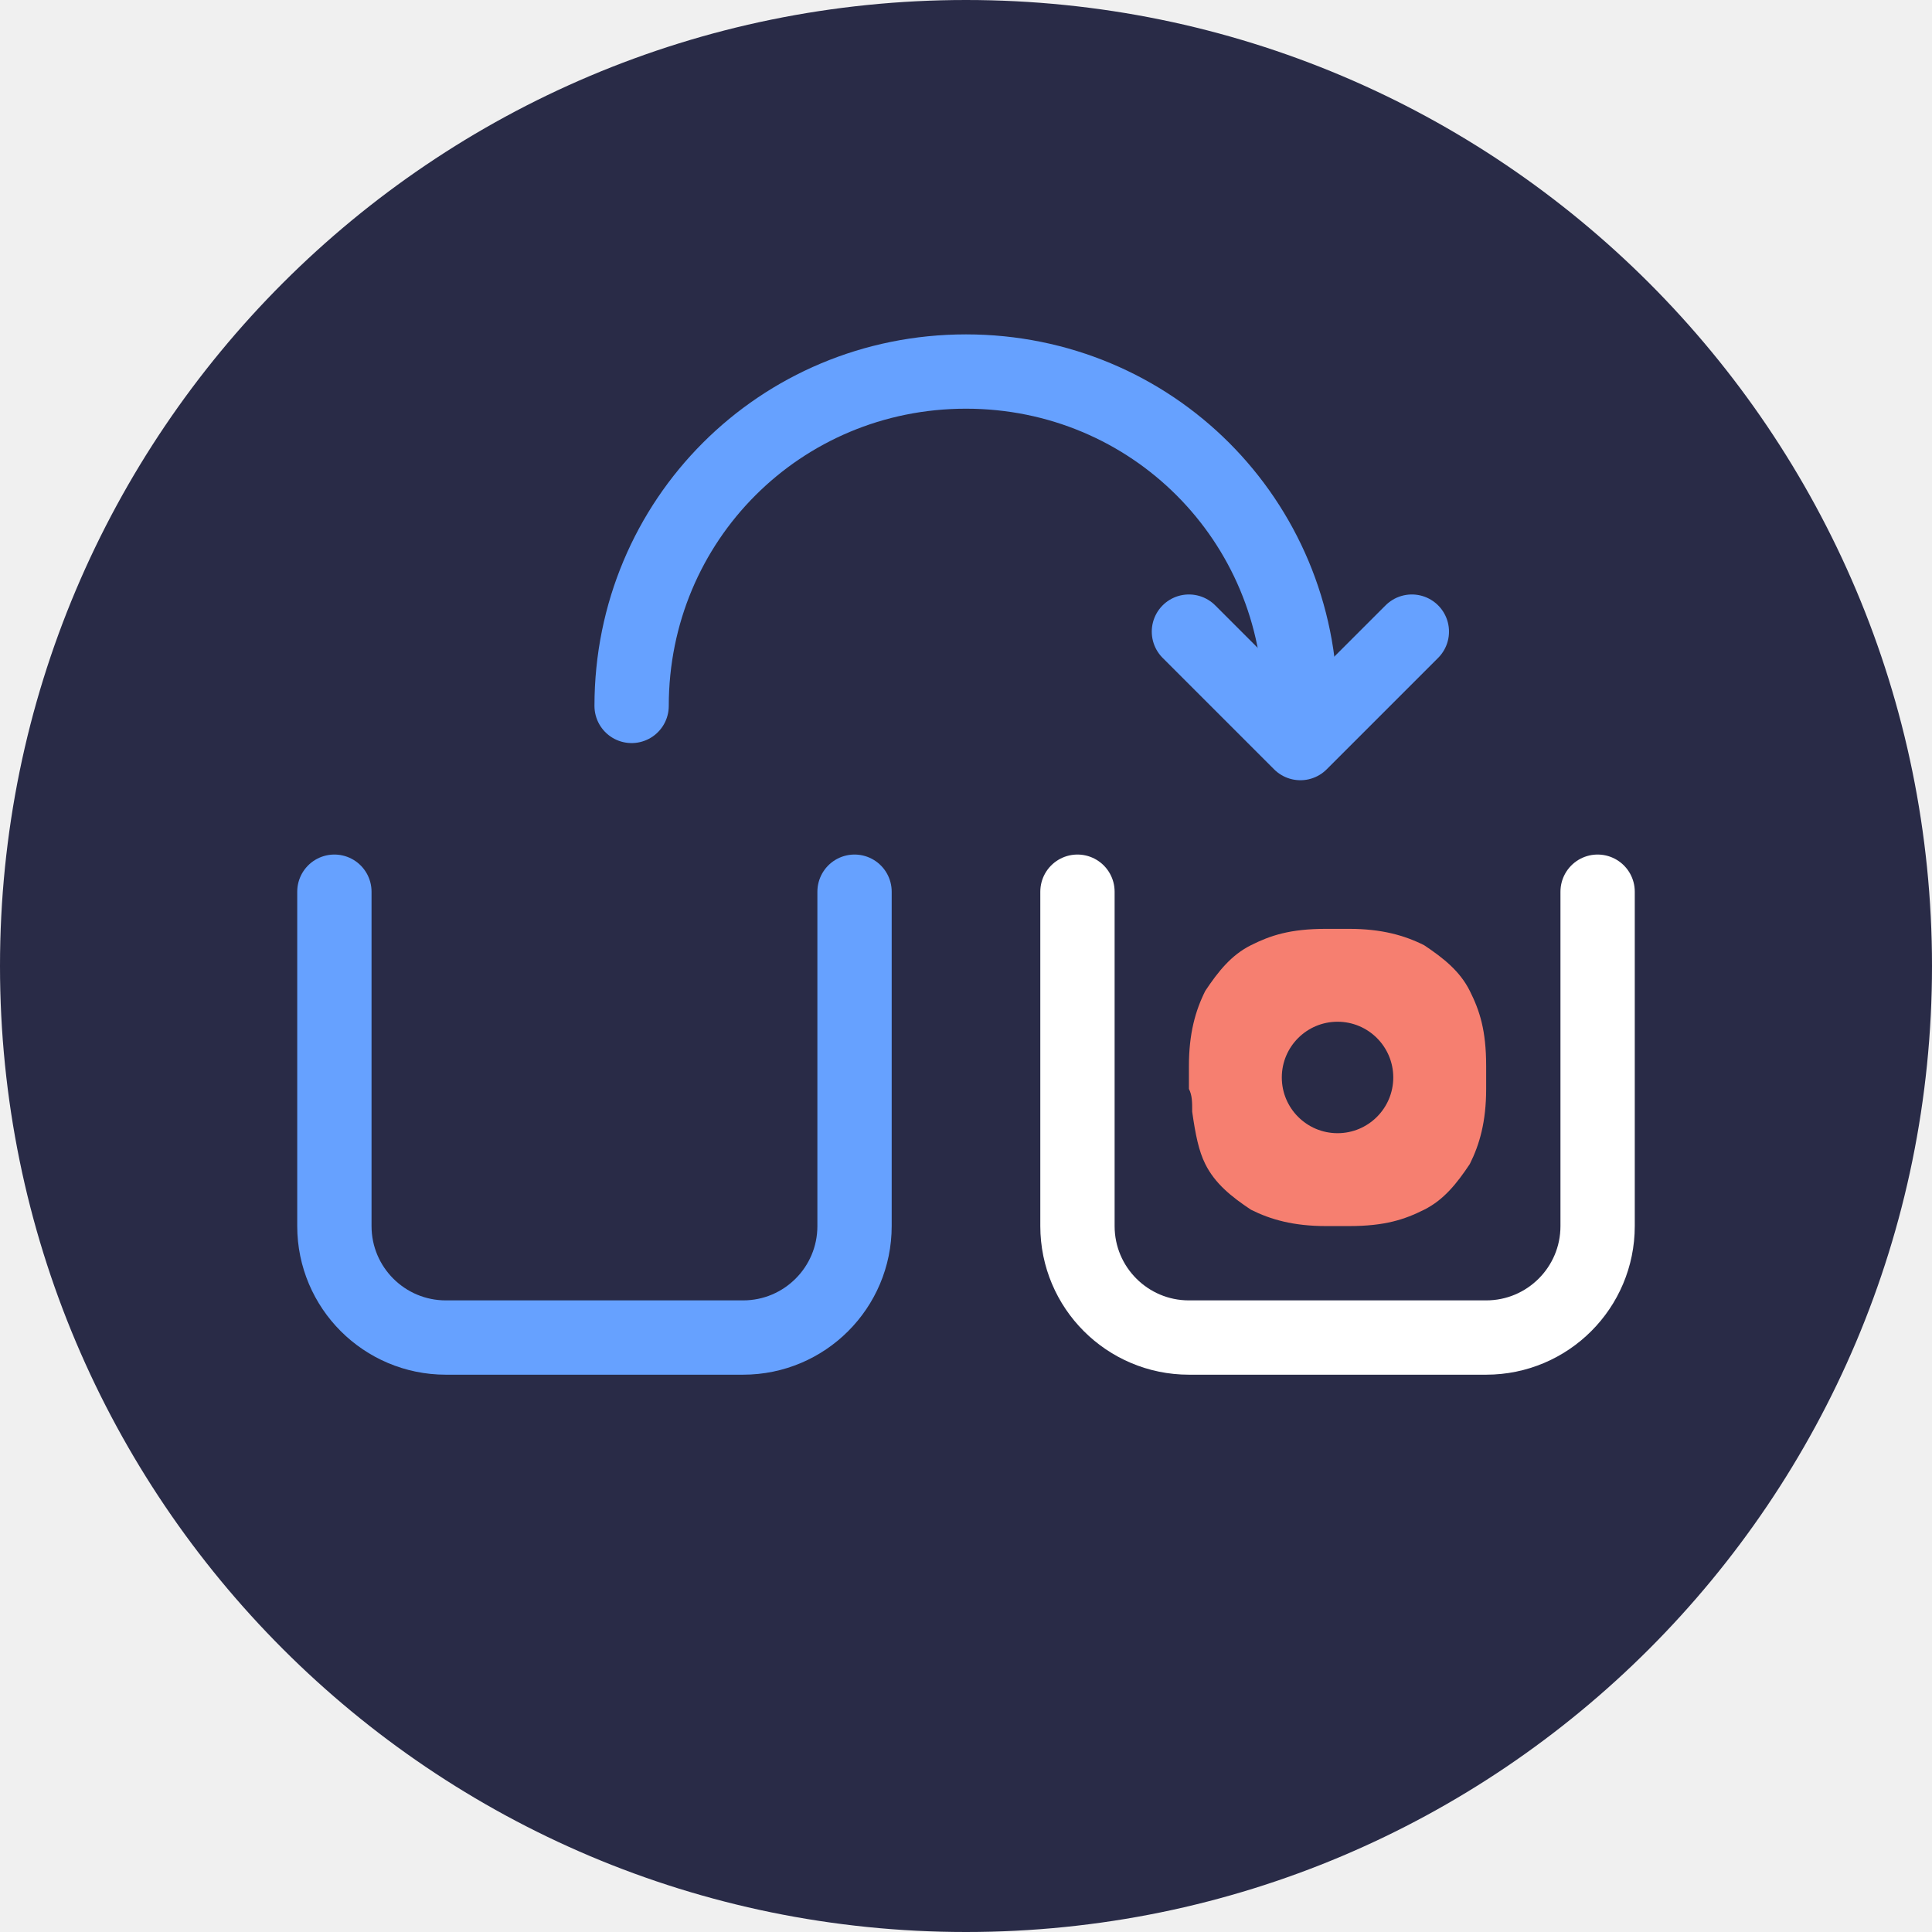
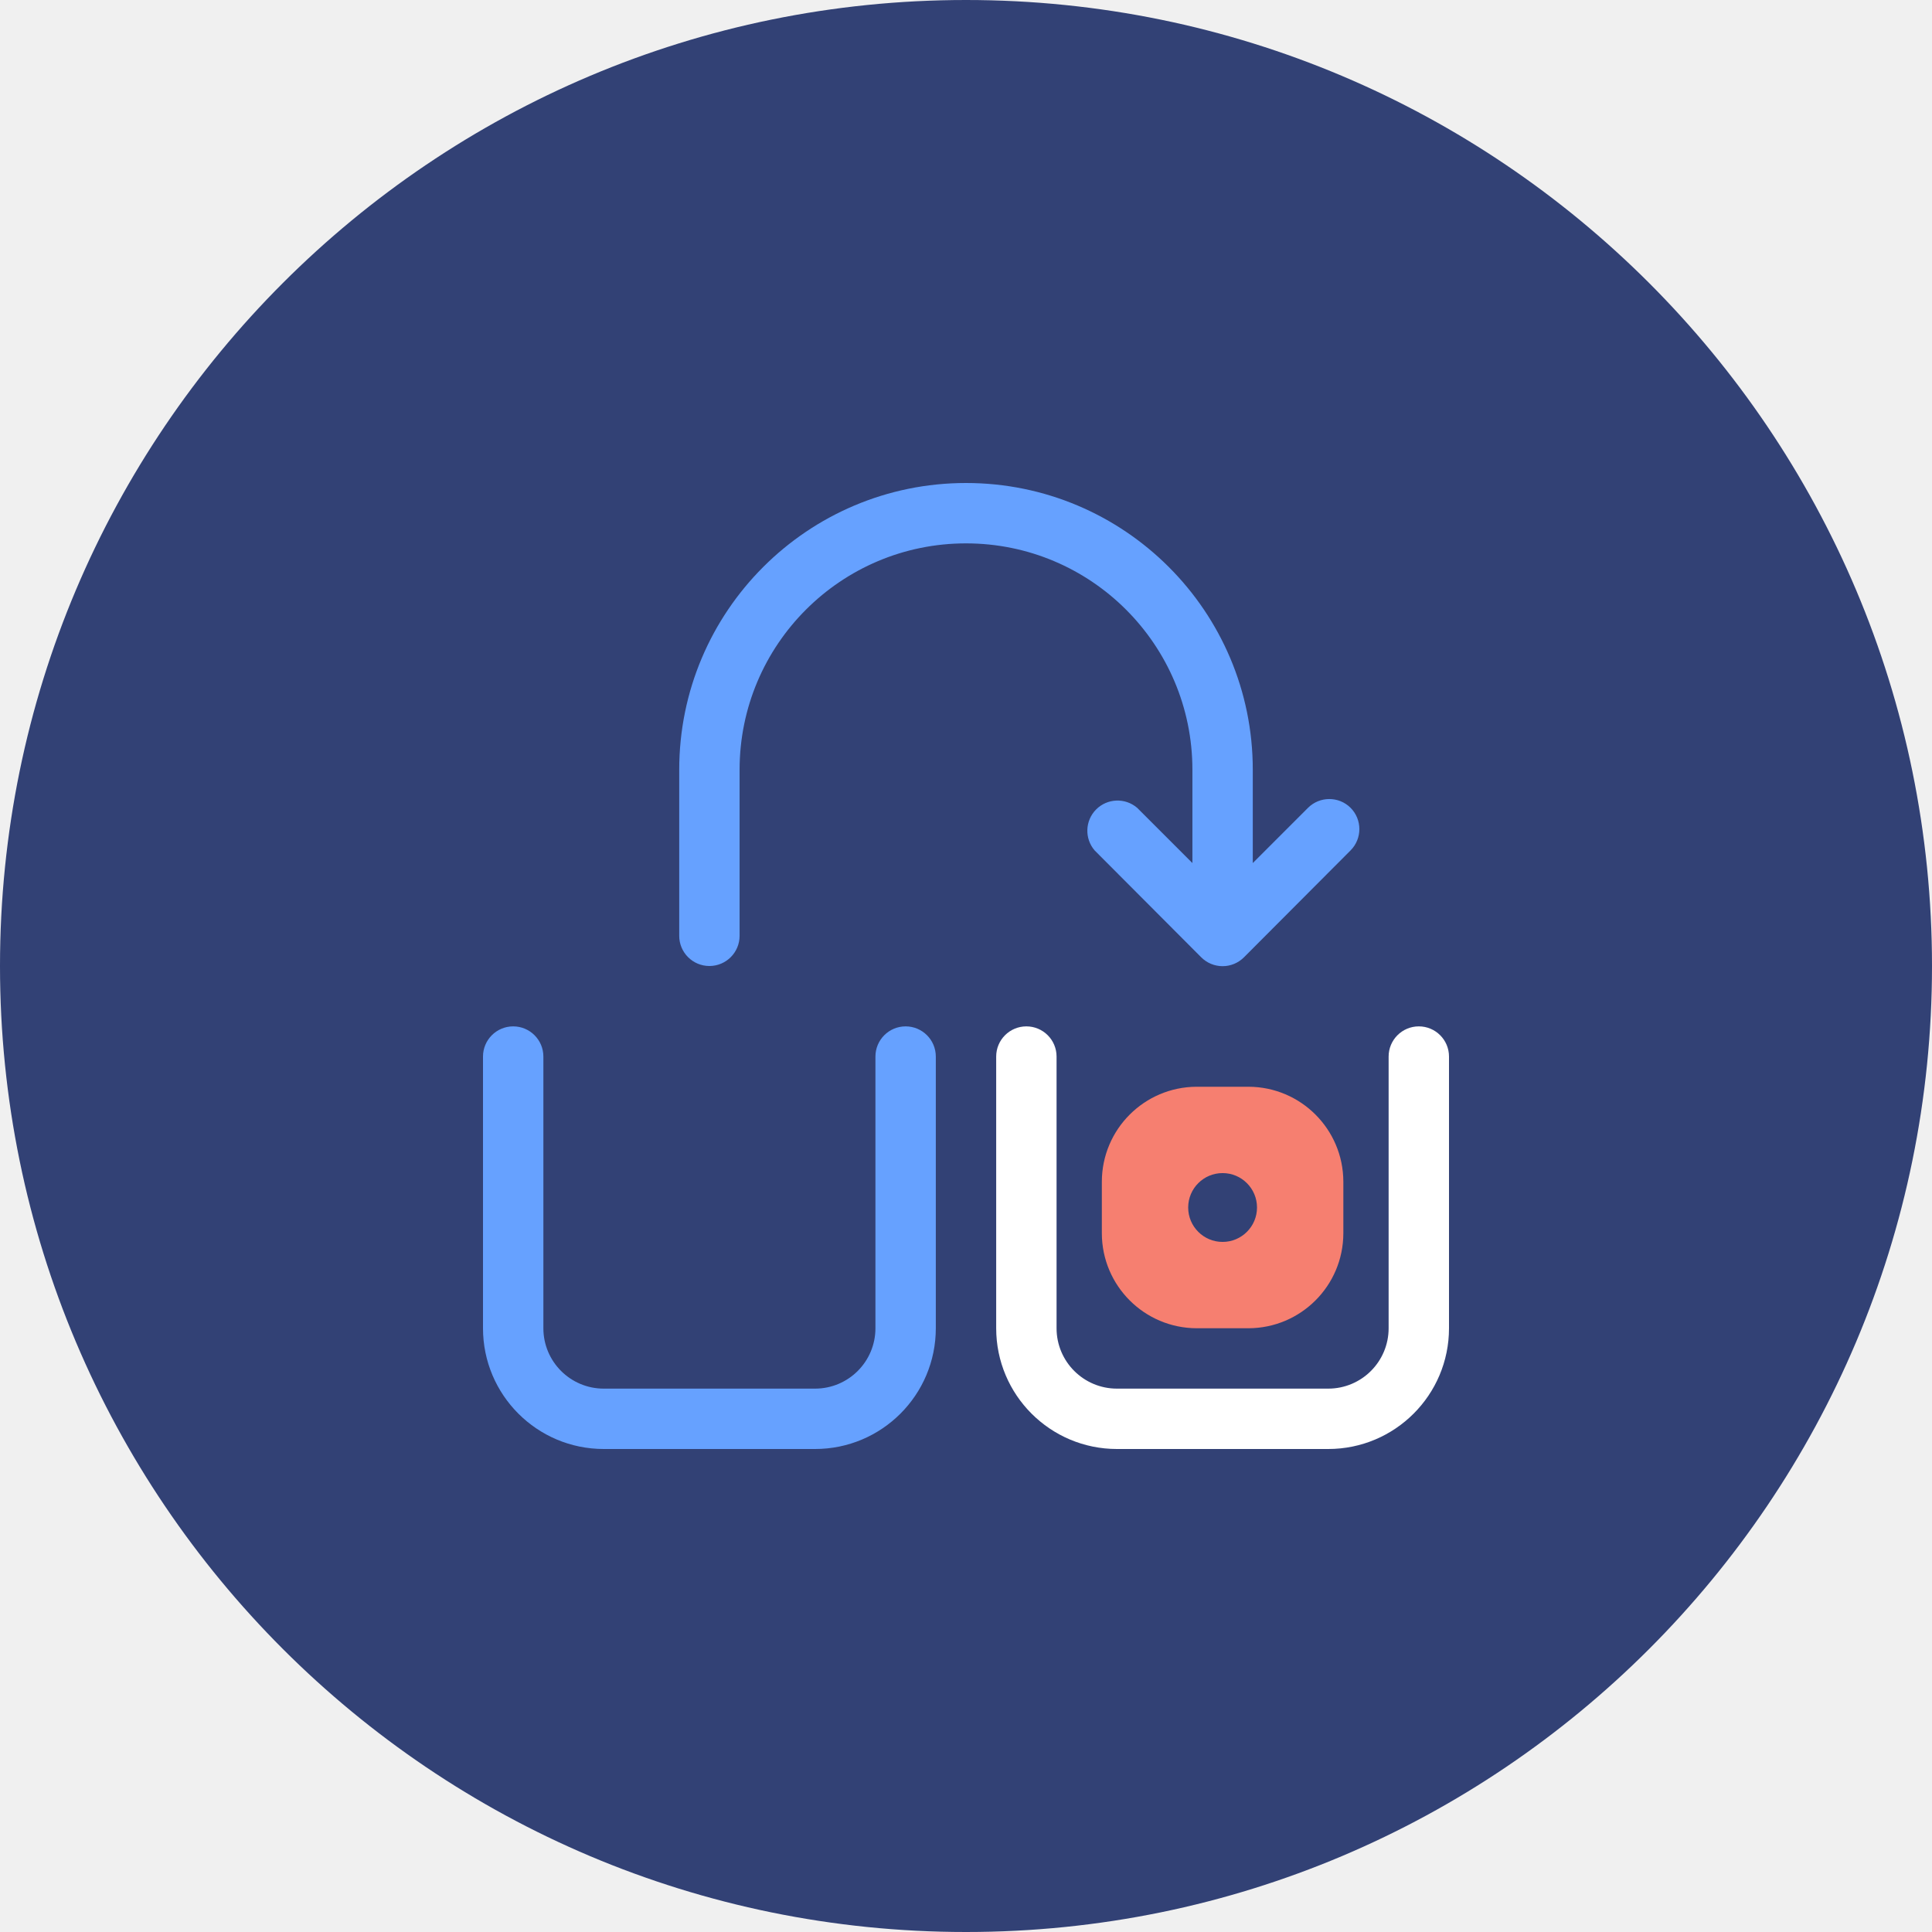
- <svg xmlns="http://www.w3.org/2000/svg" width="52" height="52" viewBox="0 0 52 52" fill="none">
-   <path d="M26 52C40.359 52 52 40.359 52 26C52 11.641 40.359 0 26 0C11.641 0 0 11.641 0 26C0 40.359 11.641 52 26 52Z" fill="#292B47" />
-   <path d="M9 24V33C9 34.657 10.343 36 12 36H20C21.657 36 23 34.657 23 33V24" stroke="#66A1FF" stroke-width="2" stroke-linecap="round" />
-   <path d="M29 24V33C29 34.657 30.343 36 32 36H40C41.657 36 43 34.657 43 33V24" stroke="white" stroke-width="2" stroke-linecap="round" />
-   <path fill-rule="evenodd" clip-rule="evenodd" d="M32.088 29.923C32.176 30.538 32.264 30.978 32.44 31.33C32.703 31.857 33.143 32.209 33.67 32.56C34.198 32.824 34.813 33 35.692 33H36.308C37.275 33 37.802 32.824 38.33 32.56C38.857 32.297 39.209 31.857 39.56 31.33C39.824 30.802 40 30.187 40 29.308V28.692C40 27.725 39.824 27.198 39.56 26.67C39.297 26.143 38.857 25.791 38.33 25.44C37.802 25.176 37.187 25 36.308 25H35.692C34.725 25 34.198 25.176 33.67 25.44C33.143 25.703 32.791 26.143 32.44 26.67C32.176 27.198 32 27.813 32 28.692V29.308C32.088 29.483 32.088 29.659 32.088 29.923Z" fill="#F67F70" />
-   <path d="M36 30.5C36.828 30.5 37.5 29.828 37.5 29C37.5 28.172 36.828 27.5 36 27.5C35.172 27.5 34.5 28.172 34.5 29C34.5 29.828 35.172 30.5 36 30.5Z" fill="#292B47" />
-   <path d="M35 19C35 14 31 10 26 10C21 10 17 14 17 19" stroke="#66A1FF" stroke-width="2" stroke-miterlimit="10" stroke-linecap="round" stroke-linejoin="round" />
-   <path d="M38 17L35 20L32 17" stroke="#66A1FF" stroke-width="2" stroke-miterlimit="10" stroke-linecap="round" stroke-linejoin="round" />
+ <svg xmlns="http://www.w3.org/2000/svg" width="64" height="64" viewBox="0 0 64 64">
+   <defs>
+     <style>.cls-1{fill:#324175;}.cls-2{fill:#66a1ff;}.cls-3{fill:#fff;}.cls-4{fill:#f67f70;}</style>
+   </defs>
+   <g id="Vrstva_2" data-name="Vrstva 2">
+     <g id="Vrstva_1-2" data-name="Vrstva 1">
+       <circle class="cls-1" cx="32" cy="32" r="32" />
+       <path class="cls-2" d="M20,48h7a4,4,0,0,0,4-4V35a1,1,0,0,0-2,0v9a2,2,0,0,1-2,2H20a2,2,0,0,1-2-2V35a1,1,0,0,0-2,0v9A4,4,0,0,0,20,48Z" />
+       <path class="cls-3" d="M37,48h7a4,4,0,0,0,4-4V35a1,1,0,0,0-2,0v9a2,2,0,0,1-2,2H37a2,2,0,0,1-2-2V35a1,1,0,0,0-2,0v9A4,4,0,0,0,37,48Z" />
+       <path class="cls-4" d="M41.36,36H39.64a3.15,3.15,0,0,0-3.14,3.14v1.72A3.15,3.15,0,0,0,39.64,44h1.72a3.15,3.15,0,0,0,3.14-3.14V39.14A3.15,3.15,0,0,0,41.36,36Zm-.86,5.14A1.14,1.14,0,1,1,41.64,40,1.14,1.14,0,0,1,40.5,41.14Z" />
+       <path class="cls-2" d="M44.74,26.76a1,1,0,0,0-1.41,0L41.5,28.59V25.5h0a9.5,9.5,0,0,0-19,0h0V31a1,1,0,0,0,2,0V25.5h0a7.5,7.5,0,0,1,15,0h0v3.09l-1.83-1.83a1,1,0,0,0-1.41,1.41l3.53,3.54a1,1,0,0,0,1.42,0l3.53-3.54A1,1,0,0,0,44.74,26.76Z" />
+     </g>
+   </g>
</svg>
